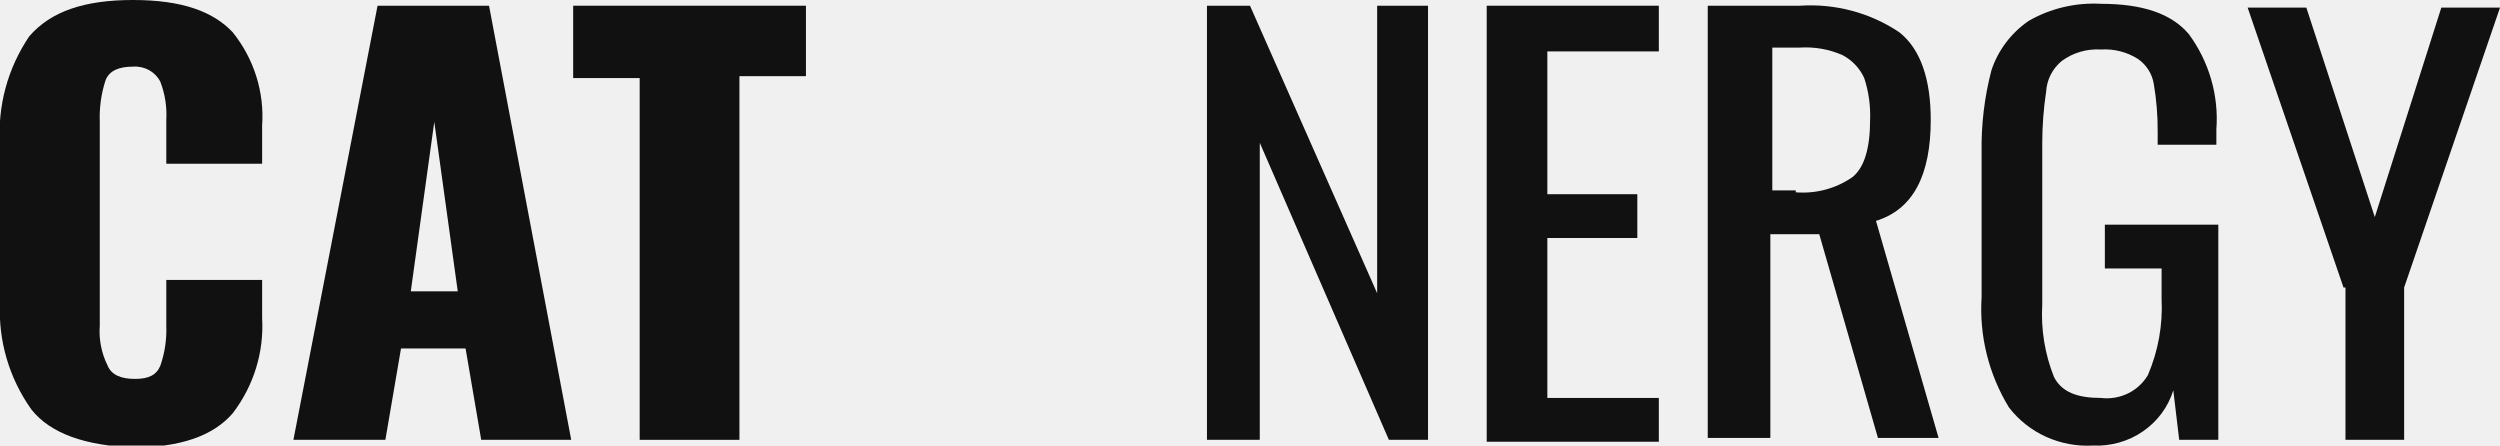
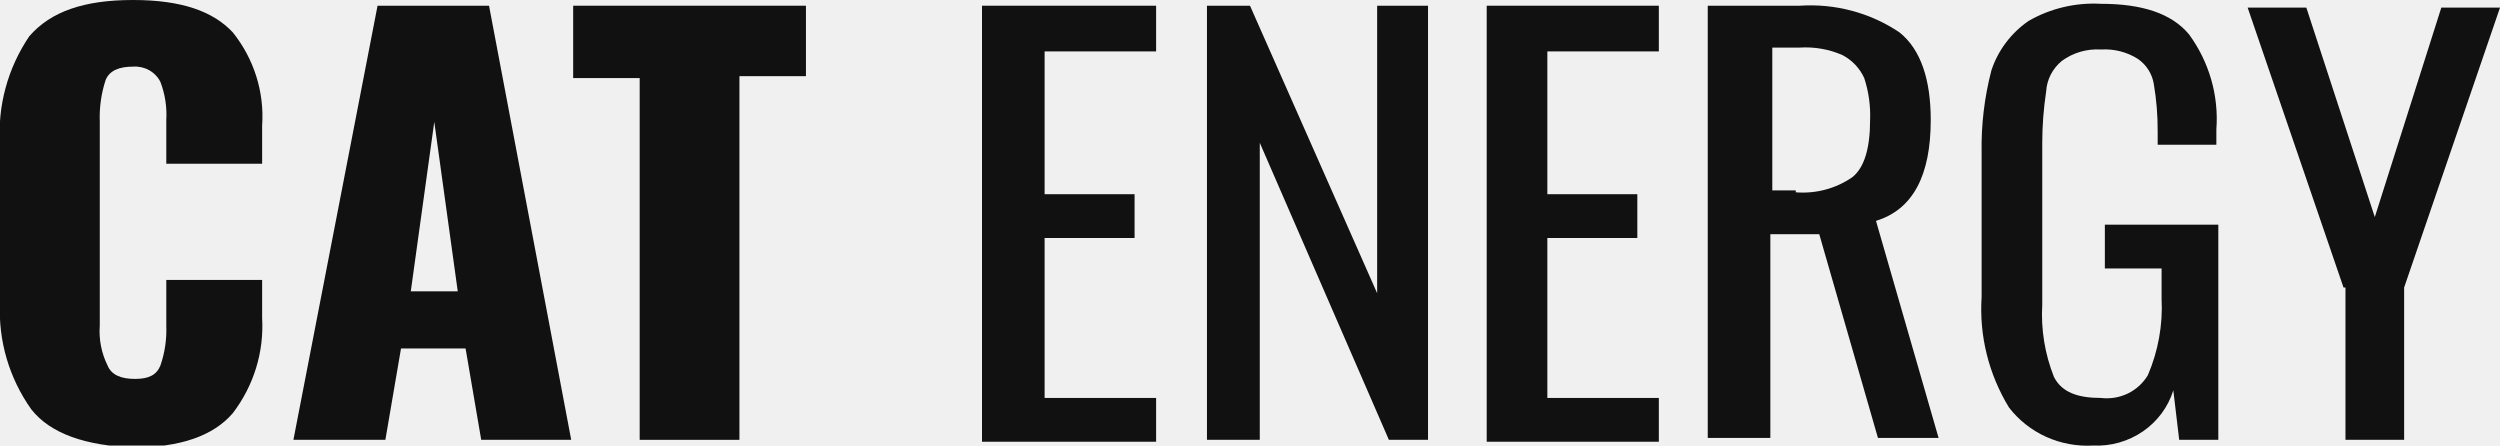
<svg xmlns="http://www.w3.org/2000/svg" width="101" height="18" viewBox="0 0 101 18" fill="none">
  <g clip-path="url(#clip0_135_3354)">
    <path d="M1.264 16.538C0.37 15.276 -0.075 13.763 1.02073e-05 12.231V5.846C-0.108 4.298 0.308 2.757 1.185 1.462C2.055 0.462 3.398 0 5.374 0C7.35 0 8.614 0.462 9.405 1.308C10.263 2.379 10.685 3.721 10.59 5.077V6.615H6.718V4.846C6.749 4.323 6.668 3.799 6.48 3.308C6.38 3.109 6.221 2.945 6.024 2.835C5.827 2.725 5.6 2.676 5.374 2.692C4.821 2.692 4.426 2.846 4.268 3.231C4.089 3.777 4.009 4.35 4.031 4.923V13.154C3.989 13.71 4.098 14.267 4.347 14.769C4.505 15.154 4.9 15.308 5.453 15.308C6.006 15.308 6.322 15.154 6.48 14.769C6.66 14.249 6.74 13.702 6.718 13.154V11.308H10.59V12.846C10.67 14.224 10.251 15.585 9.405 16.692C8.614 17.615 7.271 18.077 5.374 18.077C3.477 18 2.055 17.538 1.264 16.538Z" fill="#111111" />
    <path d="M15.253 0.231H19.757L23.077 17.769H19.441L18.809 14.077H16.201L15.569 17.769H11.854L15.253 0.231ZM18.493 11.769L17.545 4.923L16.596 11.769H18.493Z" fill="#111111" />
    <path d="M25.843 3.154H23.156V0.231H32.56V3.077H29.873V17.769H25.843V3.154Z" fill="#111111" />
-     <path d="M39.752 0.231H46.707V2.077H42.202V7.846H45.837V9.615H42.202V16.077H46.707V17.846H39.673V0.231H39.752Z" fill="#white" />
+     <path d="M39.752 0.231H46.707V2.077H42.202V7.846H45.837V9.615H42.202V16.077H46.707V17.846H39.673V0.231H39.752Z" fill="#111111" />
    <path d="M48.761 0.231H50.5L55.637 11.846V0.231H57.692V17.769H56.111L50.895 5.769V17.769H48.761V0.231Z" fill="#111111" />
    <path d="M60.063 0.231H67.017V2.077H62.513V7.846H66.148V9.615H62.513V16.077H67.017V17.846H60.063V0.231Z" fill="#111111" />
    <path d="M69.072 0.231H72.707C74.138 0.135 75.559 0.514 76.738 1.308C77.607 2 78.002 3.231 78.002 4.846C78.002 7.077 77.291 8.462 75.79 8.923L78.319 17.692H75.869L73.498 9.462H71.522V17.692H68.993V0.231H69.072ZM72.549 7.769C73.364 7.835 74.176 7.617 74.841 7.154C75.315 6.769 75.552 6 75.552 4.846C75.574 4.273 75.494 3.7 75.315 3.154C75.138 2.762 74.832 2.437 74.446 2.231C73.902 1.989 73.304 1.884 72.707 1.923H71.601V7.692H72.549V7.769Z" fill="#111111" />
    <path d="M81.163 16.462C80.342 15.117 79.956 13.562 80.057 12V6.154C80.038 5.039 80.171 3.927 80.452 2.846C80.717 2.039 81.244 1.337 81.954 0.846C82.836 0.338 83.854 0.097 84.878 0.154C86.537 0.154 87.723 0.538 88.434 1.385C89.252 2.502 89.644 3.862 89.541 5.231V5.846H87.17V5.308C87.173 4.663 87.121 4.02 87.012 3.385C86.945 2.983 86.718 2.623 86.379 2.385C85.935 2.101 85.408 1.966 84.878 2C84.311 1.965 83.75 2.128 83.297 2.462C83.111 2.614 82.96 2.802 82.851 3.013C82.742 3.225 82.679 3.456 82.665 3.692C82.561 4.38 82.508 5.074 82.507 5.769V12.308C82.449 13.304 82.611 14.301 82.981 15.231C83.297 15.846 83.93 16.077 84.878 16.077C85.252 16.122 85.632 16.059 85.97 15.895C86.307 15.73 86.587 15.473 86.775 15.154C87.192 14.181 87.381 13.13 87.328 12.077V10.846H85.036V9.077H89.62V17.769H88.039L87.802 15.769C87.595 16.439 87.163 17.023 86.576 17.427C85.989 17.831 85.28 18.033 84.562 18C83.909 18.037 83.257 17.916 82.663 17.648C82.07 17.379 81.555 16.972 81.163 16.462Z" fill="#111111" />
    <path d="M94.678 11.615L90.805 0.308H93.176L95.942 8.769L98.629 0.308H101L97.127 11.615V17.769H94.757V11.615H94.678Z" fill="#111111" />
  </g>
  <defs>
    <clipPath id="clip0_135_3354">
      <rect width="101" height="18" fill="white" />
    </clipPath>
  </defs>
</svg>
